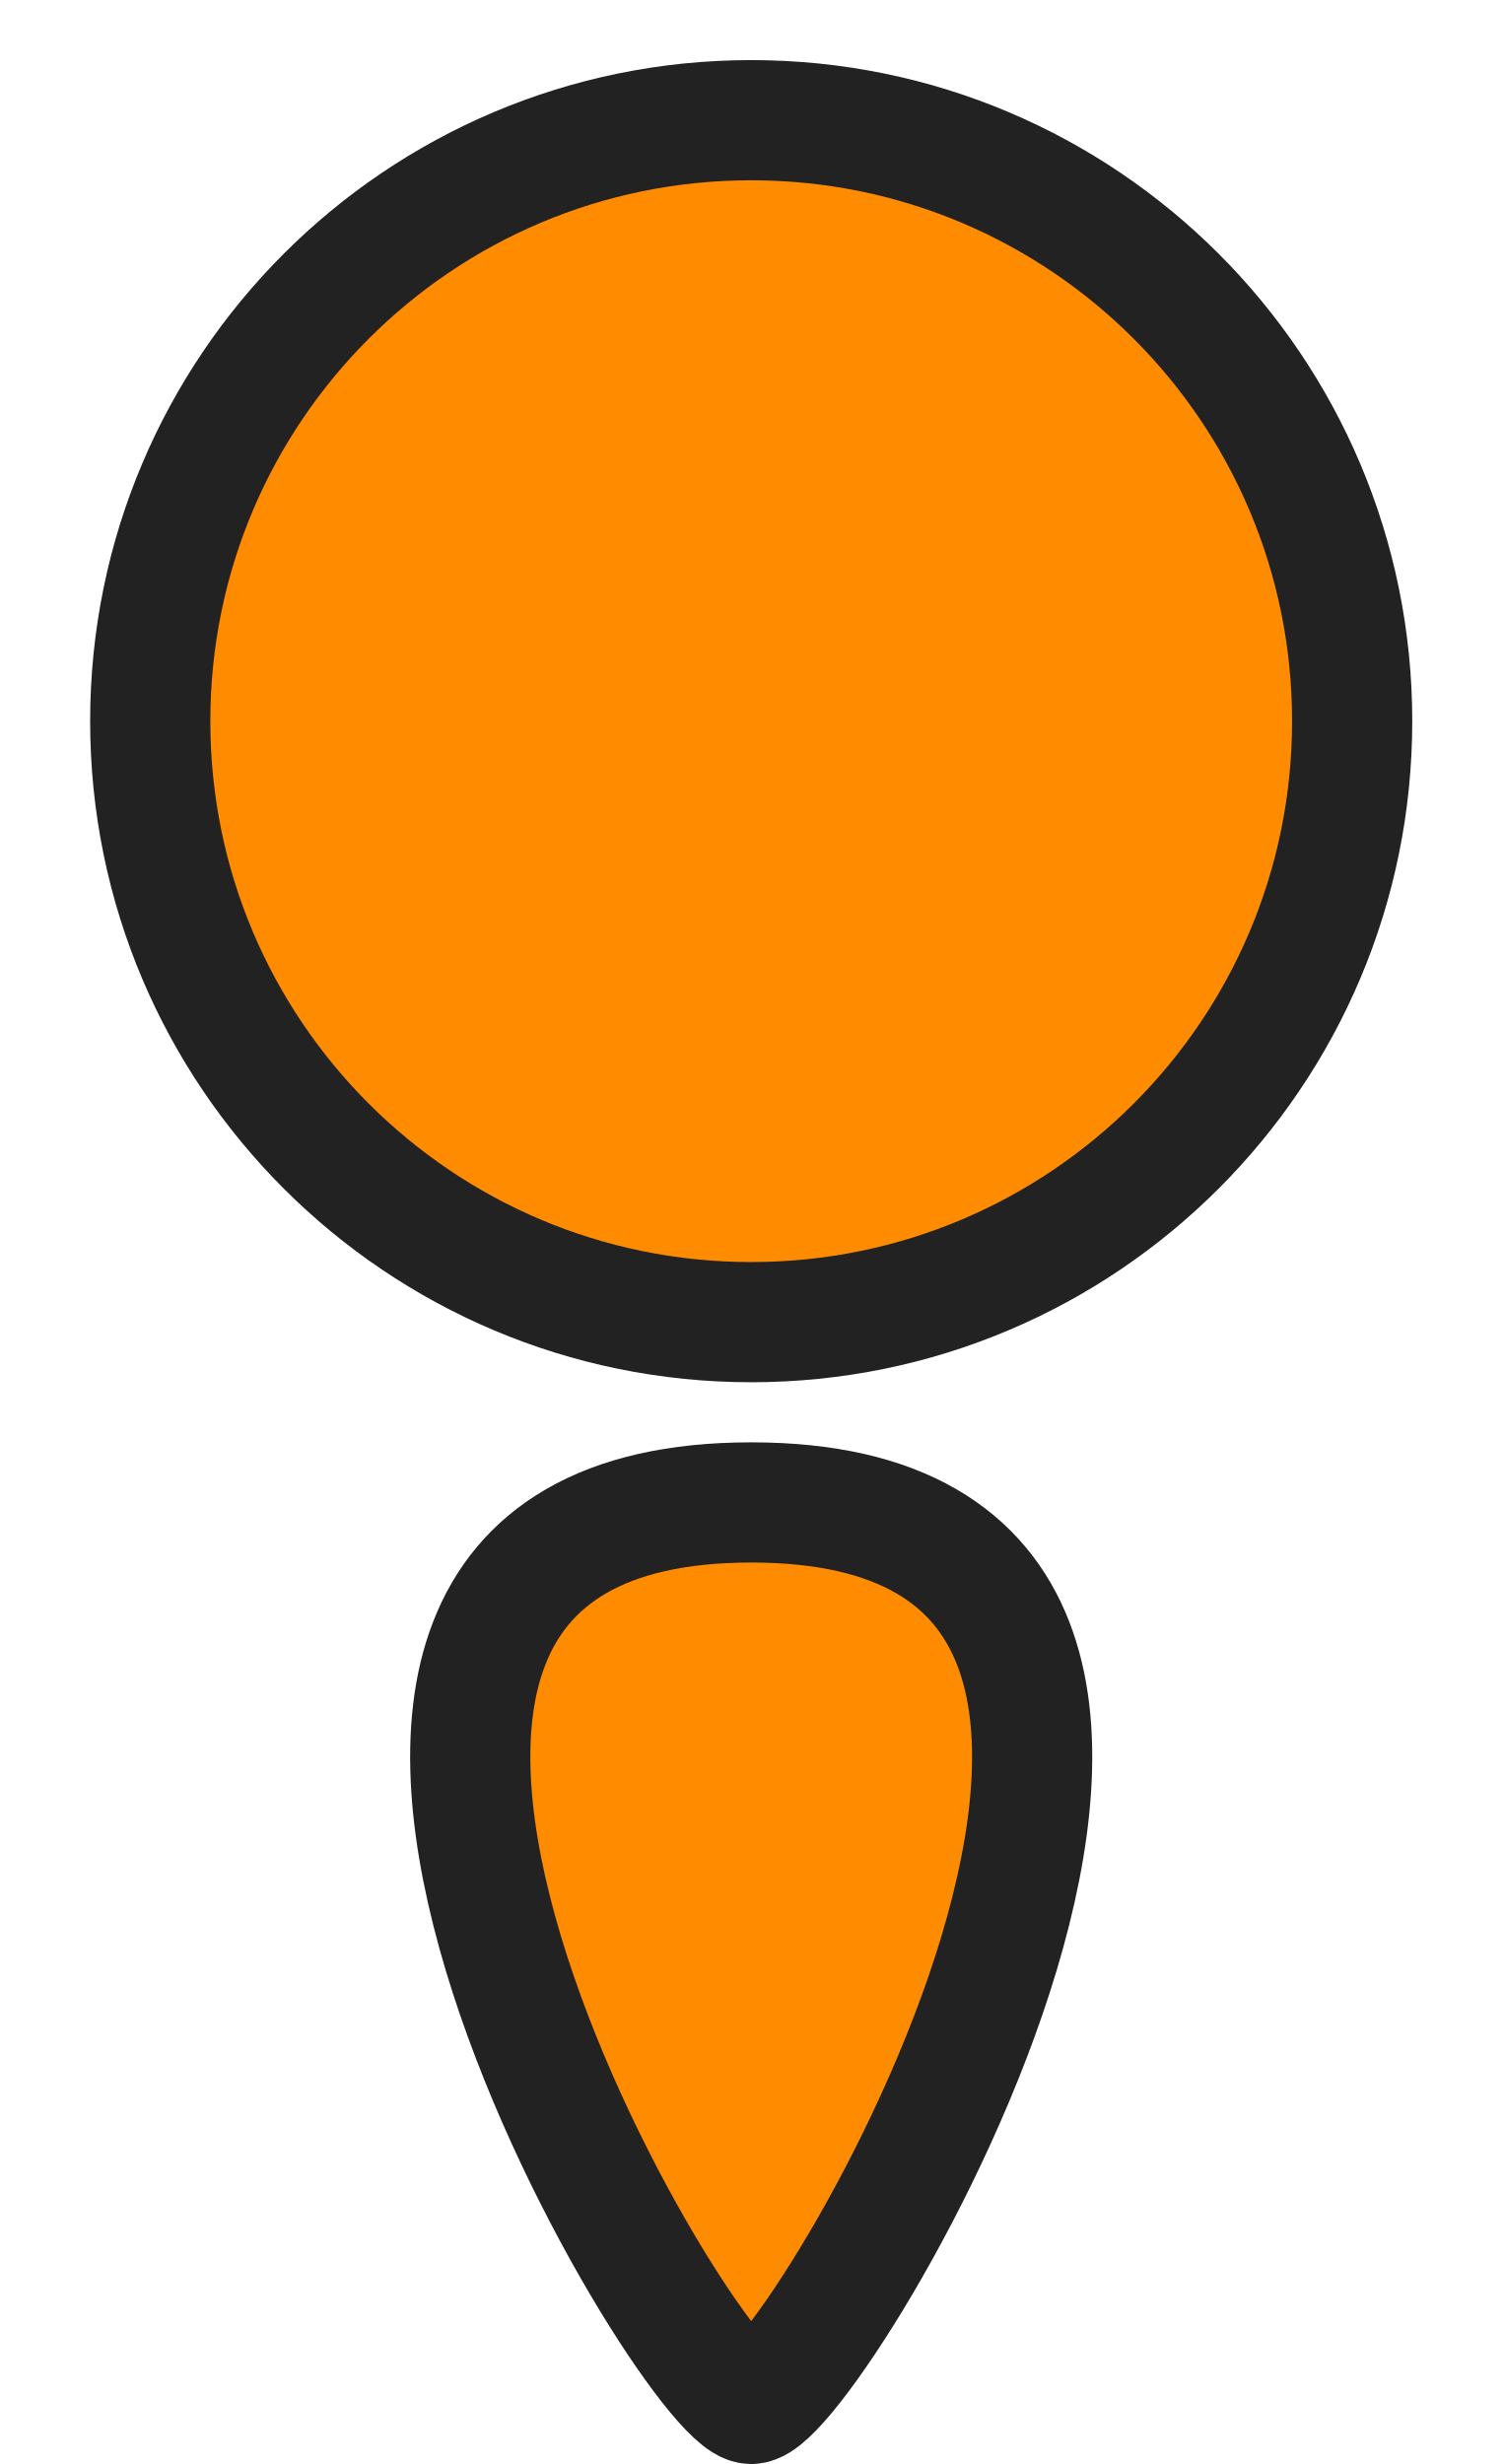
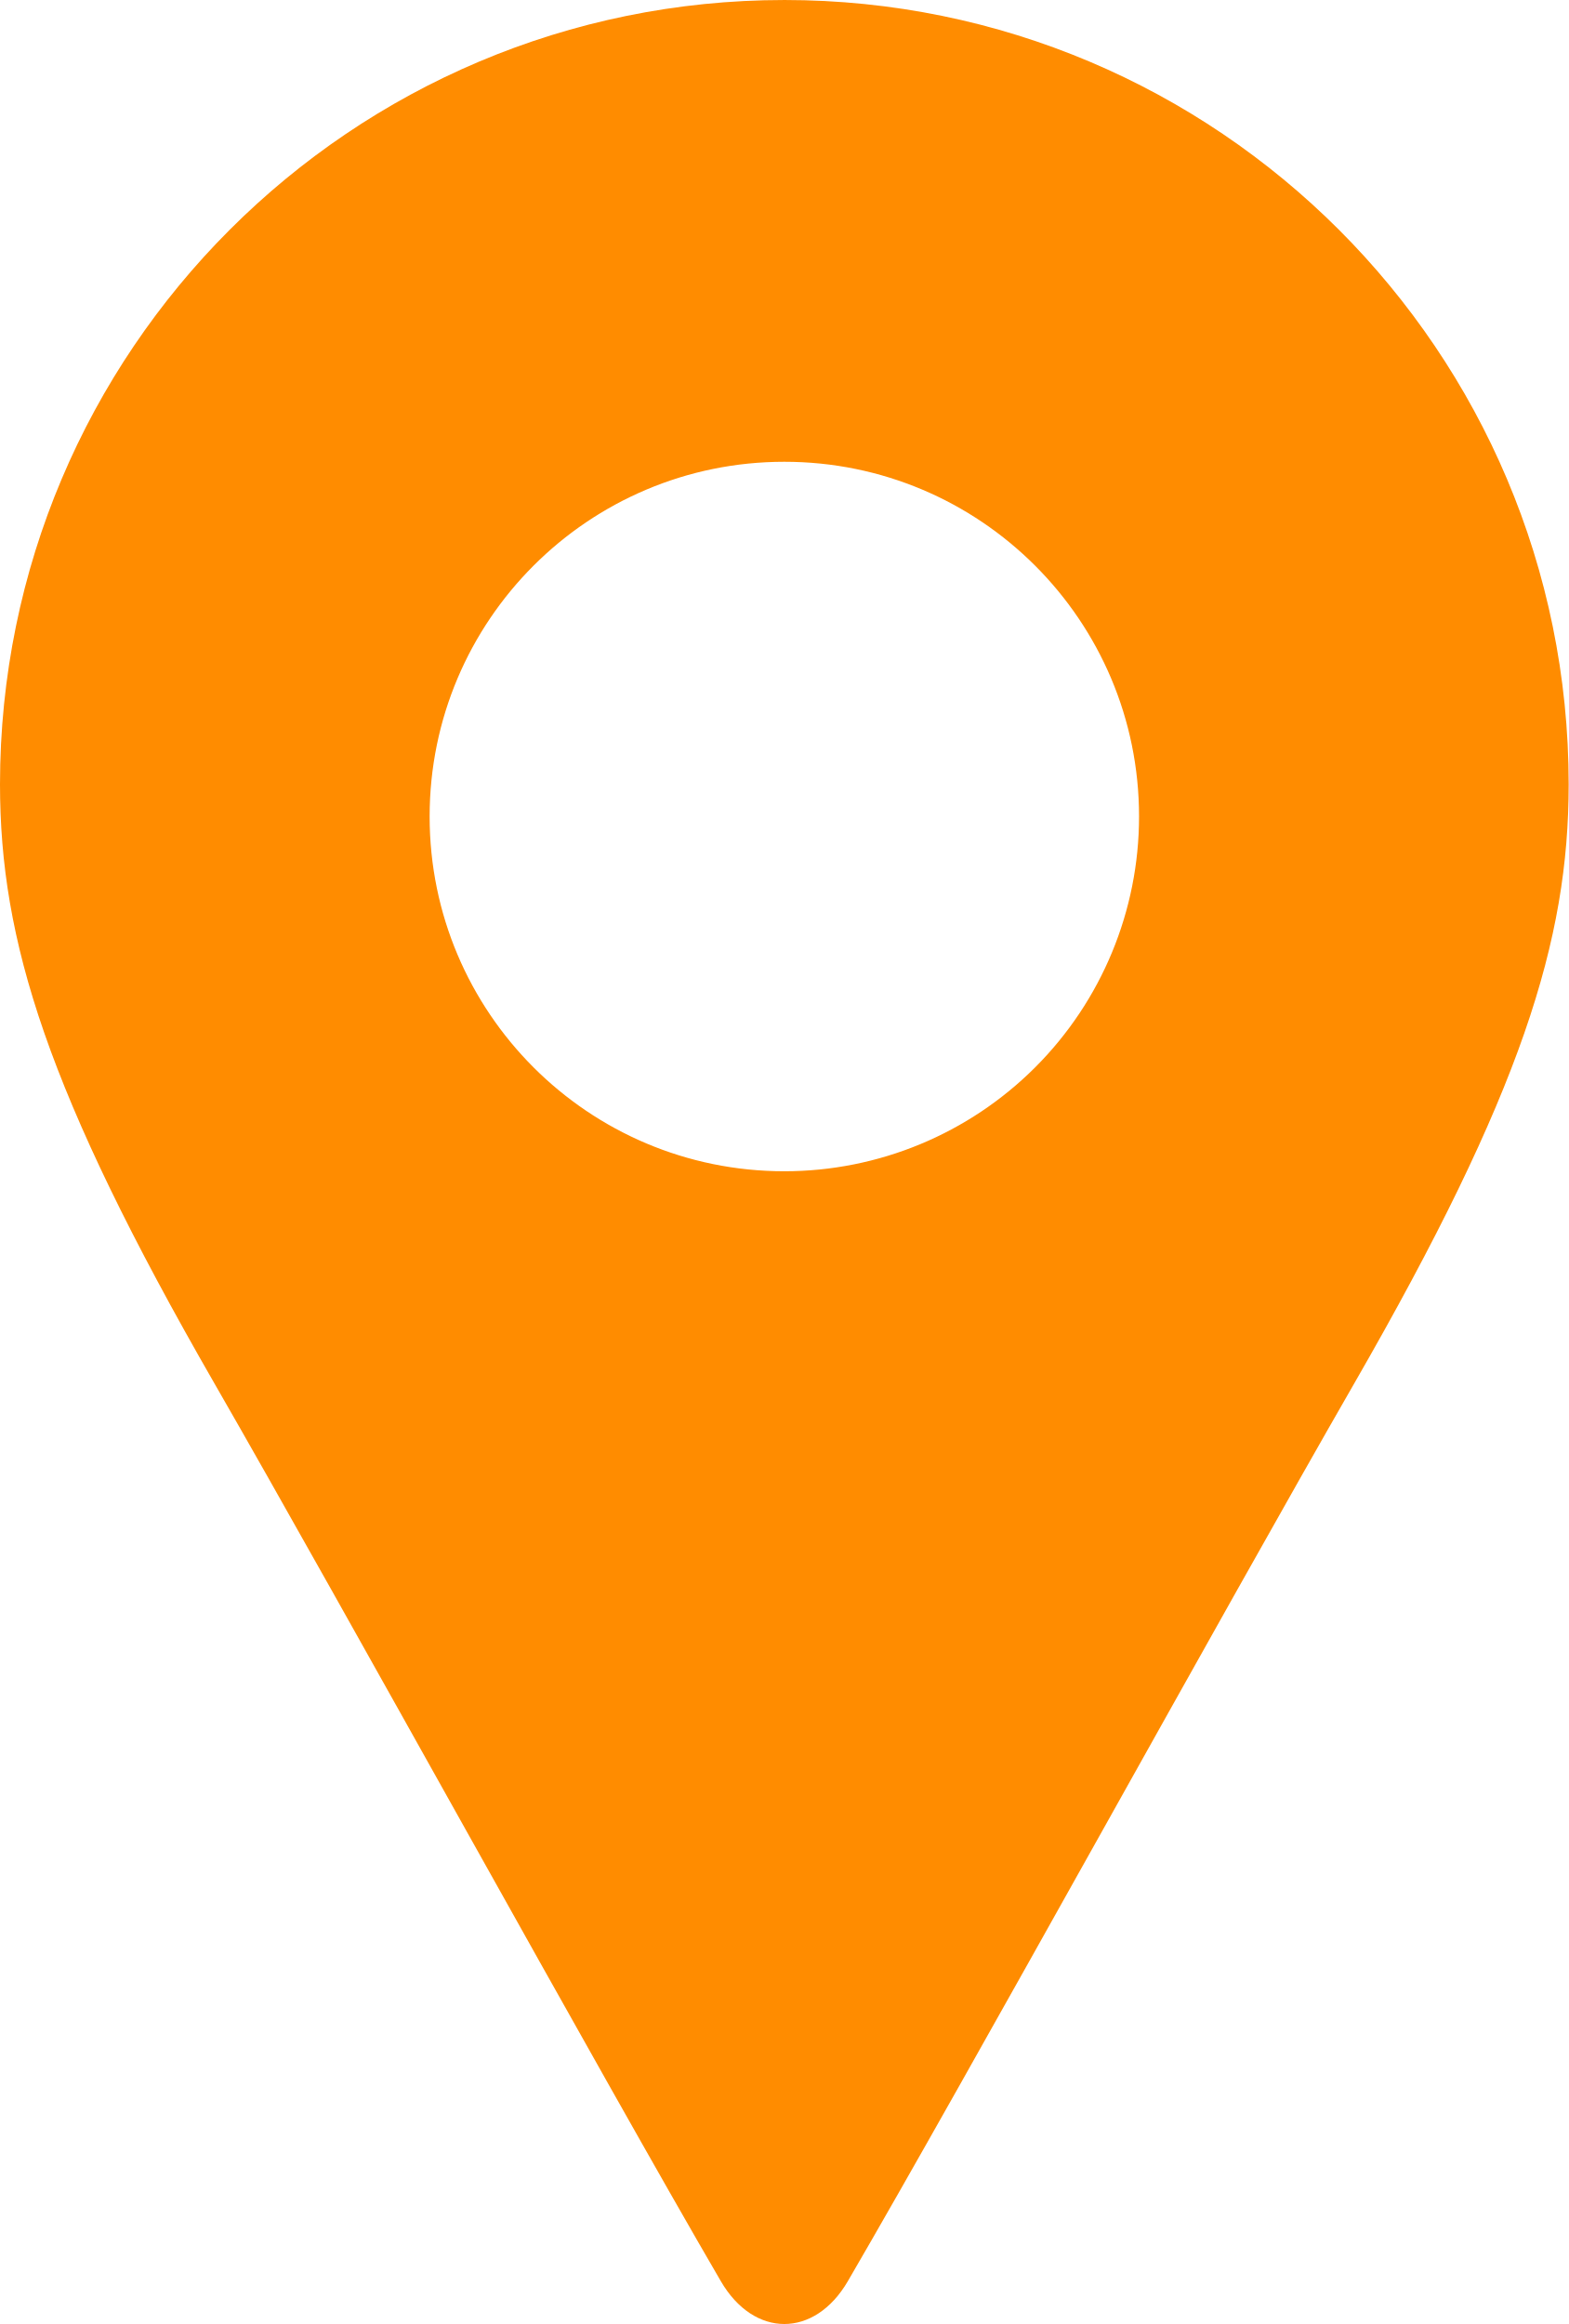
- <svg xmlns="http://www.w3.org/2000/svg" width="25" height="41" viewBox="0 0 25 41" fill="none">
-   <ellipse cx="12.5" cy="12" rx="10" ry="10" fill="#FF8C00" stroke="#222" stroke-width="2" />
-   <path d="M12.5 40C13.5 40 22.5 25 12.5 25C2.5 25 11.5 40 12.5 40Z" fill="#FF8C00" stroke="#222" stroke-width="2" />
+ <svg xmlns="http://www.w3.org/2000/svg" width="226.136mm" height="334.989mm" viewBox="0 0 226.136 334.989" version="1.1" id="svg1">
+   <defs id="defs1" />
+   <g id="layer1" transform="translate(-8.995825,61.91343)">
+     <path fill-rule="evenodd" fill="#FF8C00" fill-opacity="1" d="m 122.065,-61.912 c -62.447,0 -113.069,50.623 -113.069,113.067 0.009,22.482 6.723,44.31 30.922,86.361 18.77,32.615 55.711,99.74 72.997,129.398 4.789,8.218 13.51,8.217 18.3,-0.003 17.285,-29.658 54.226,-96.781 72.996,-129.396 24.198,-42.05 30.911,-63.878 30.921,-86.361 0,-62.444 -50.622,-113.067 -113.067,-113.067 z m 0,66.561 c 28.239,0 51.134,22.895 51.134,51.134 0,13.562 -5.387,26.569 -14.978,36.158 -9.589,9.588 -22.596,14.978 -36.156,14.975 -28.241,0 -51.135,-22.894 -51.135,-51.133 C 70.931,27.544 93.824,4.649 122.065,4.649 Z m 0,0" id="path2" style="stroke-width:0.265" />
+   </g>
</svg>
